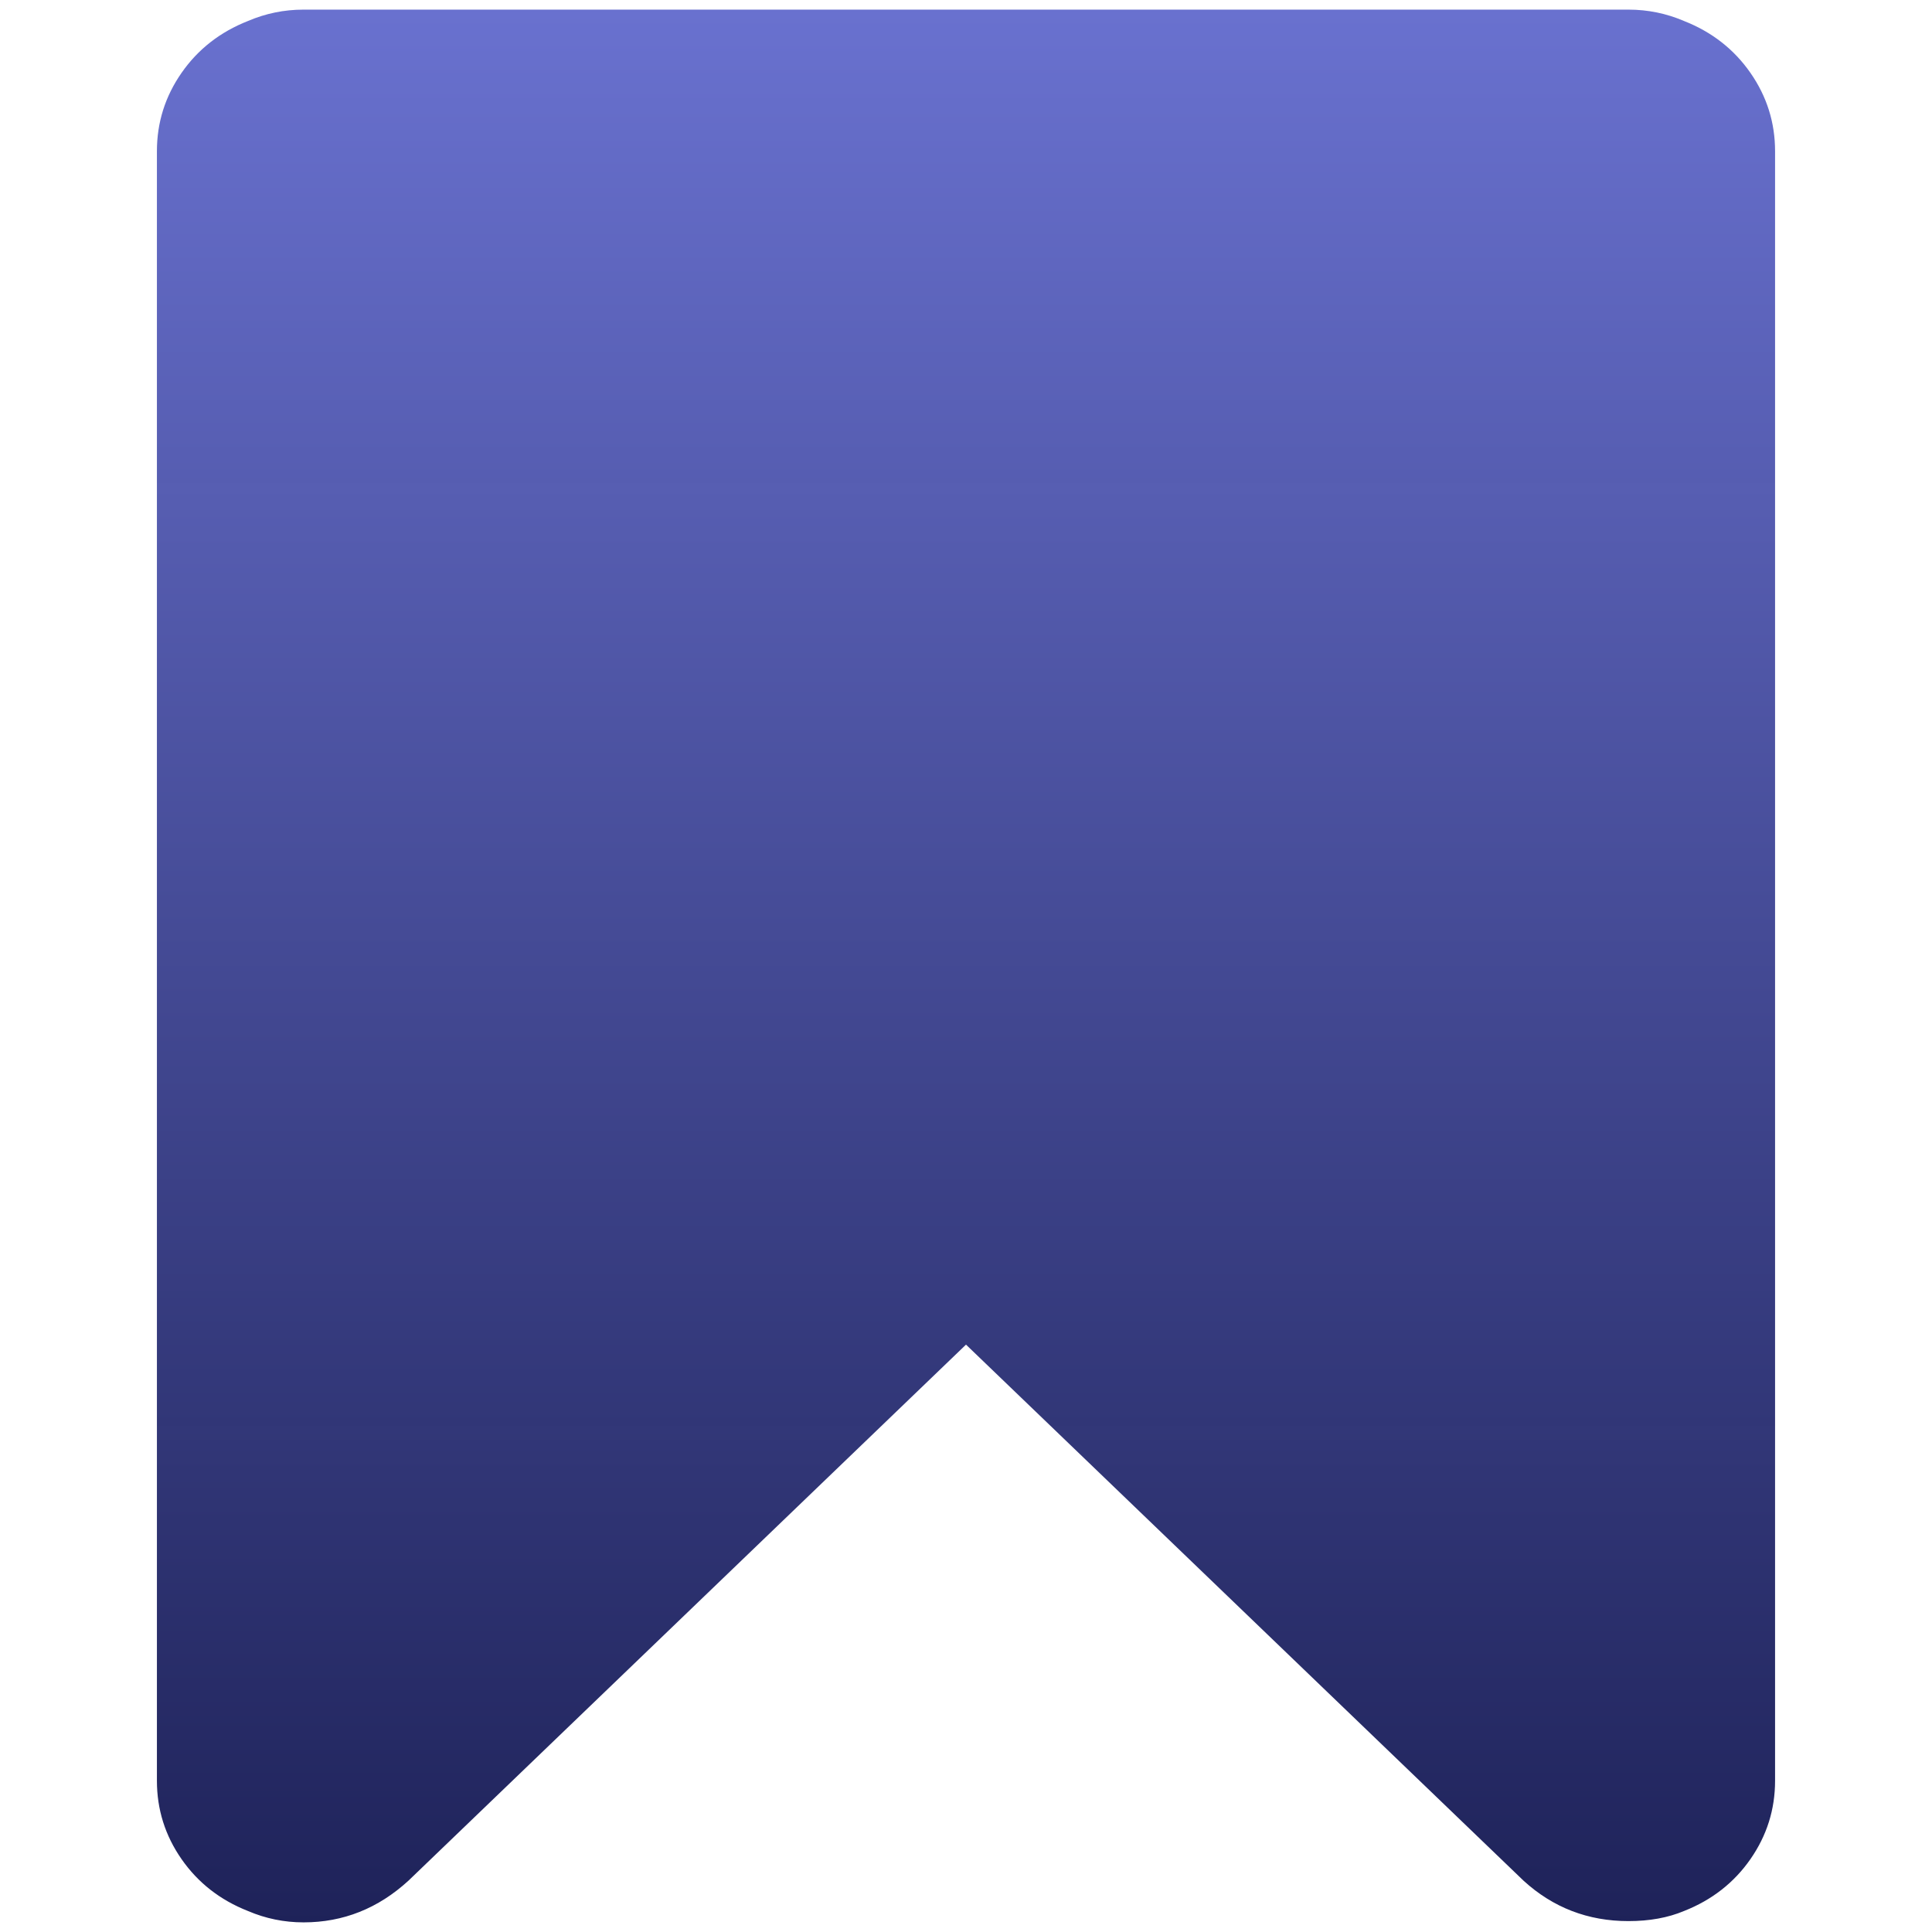
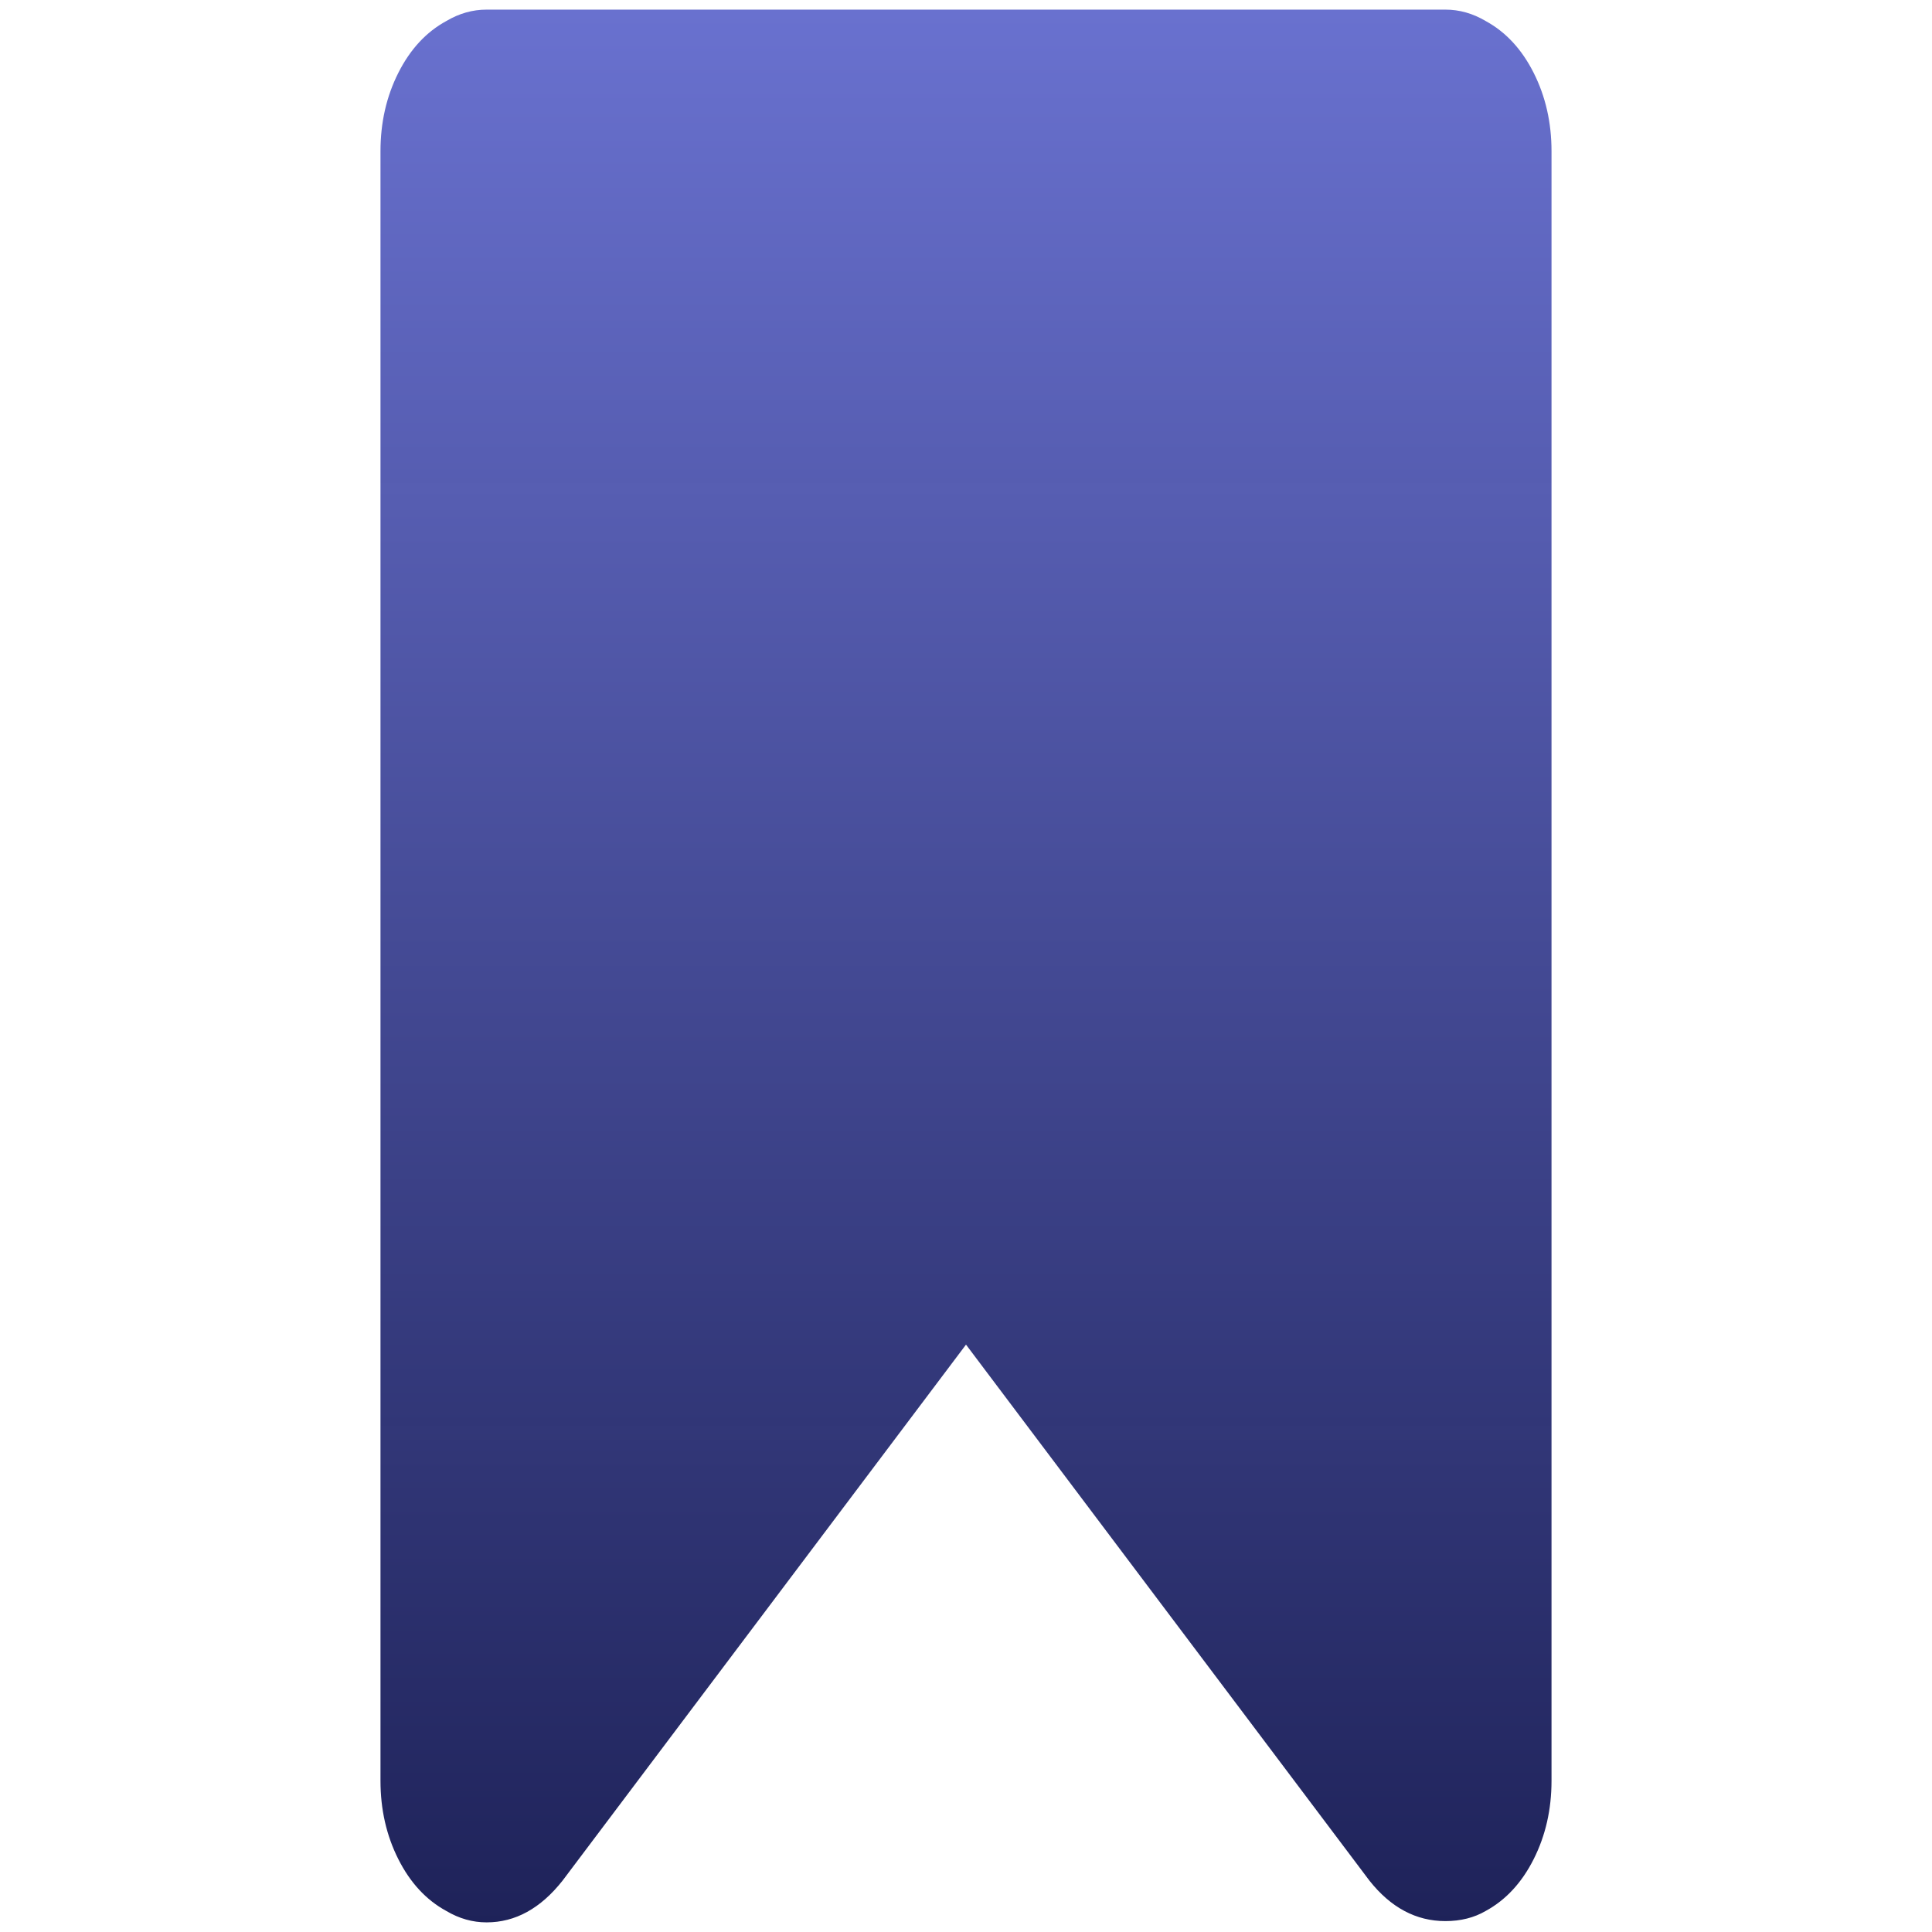
<svg xmlns="http://www.w3.org/2000/svg" xmlns:xlink="http://www.w3.org/1999/xlink" width="128" height="128" viewBox="0 0 128 128" id="svg2" version="1.1">
  <defs id="defs4">
    <linearGradient id="linearGradient4139">
      <stop style="stop-color:#6971cf;stop-opacity:1" offset="0" id="stop4141" />
      <stop style="stop-color:#1c2057;stop-opacity:0.992" offset="1" id="stop4143" />
    </linearGradient>
-     <linearGradient xlink:href="#linearGradient4139" id="linearGradient4145" x1="61.521" y1="925.112" x2="61.521" y2="1052.487" gradientUnits="userSpaceOnUse" />
+     <linearGradient xlink:href="#linearGradient4139" id="linearGradient4145" x1="61.521" y1="925.112" x2="61.521" y2="1052.487" gradientUnits="userSpaceOnUse" gradientTransform="matrix(0.7236686,0,0,1,17.68521,0)" />
  </defs>
  <g id="layer1" transform="translate(0,-924.3622)">
-     <path d="m 107.888,925 q 1.926,0 3.685,0.754 2.764,1.089 4.397,3.434 1.633,2.345 1.633,5.193 l 0,107.962 q 0,2.848 -1.633,5.193 -1.633,2.345 -4.397,3.434 -1.591,0.67 -3.685,0.67 -4.02,0 -6.952,-2.68 L 64,1013.447 27.063,1048.96 q -3.015,2.764 -6.952,2.764 -1.926,0 -3.685,-0.754 -2.764,-1.089 -4.397,-3.434 -1.633,-2.345 -1.633,-5.193 l 0,-107.962 q 0,-2.848 1.633,-5.193 1.633,-2.345 4.397,-3.434 1.759,-0.754 3.685,-0.754 l 87.777,0 z" id="path4" style="fill:url(#linearGradient4145);fill-opacity:1" />
+     <path d="m 95.761,925 q 1.394,0 2.667,0.754 2,1.089 3.182,3.434 1.182,2.345 1.182,5.193 l 0,107.962 q 0,2.848 -1.182,5.193 -1.182,2.345 -3.182,3.434 -1.152,0.67 -2.667,0.67 -2.909,0 -5.031,-2.68 L 64,1013.447 37.27,1048.96 q -2.182,2.764 -5.031,2.764 -1.394,0 -2.667,-0.754 -2,-1.089 -3.182,-3.434 -1.182,-2.345 -1.182,-5.193 l 0,-107.962 q 0,-2.848 1.182,-5.193 1.182,-2.345 3.182,-3.434 1.273,-0.754 2.667,-0.754 l 63.521,0 z" id="path4" style="fill:url(#linearGradient4145);fill-opacity:1" />
  </g>
</svg>
